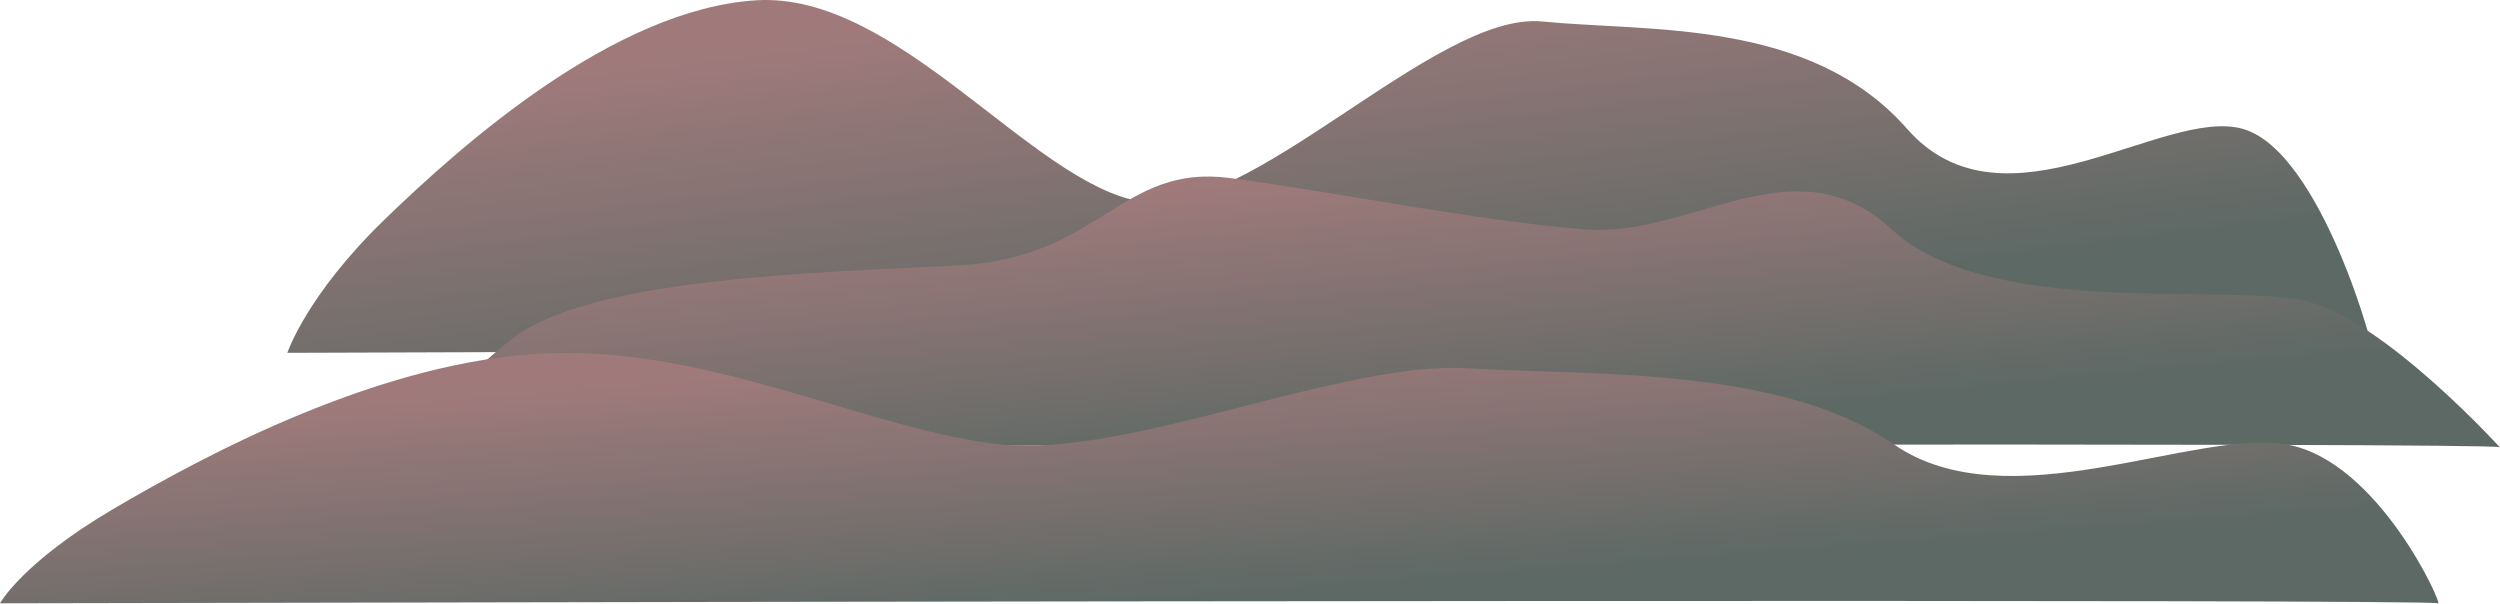
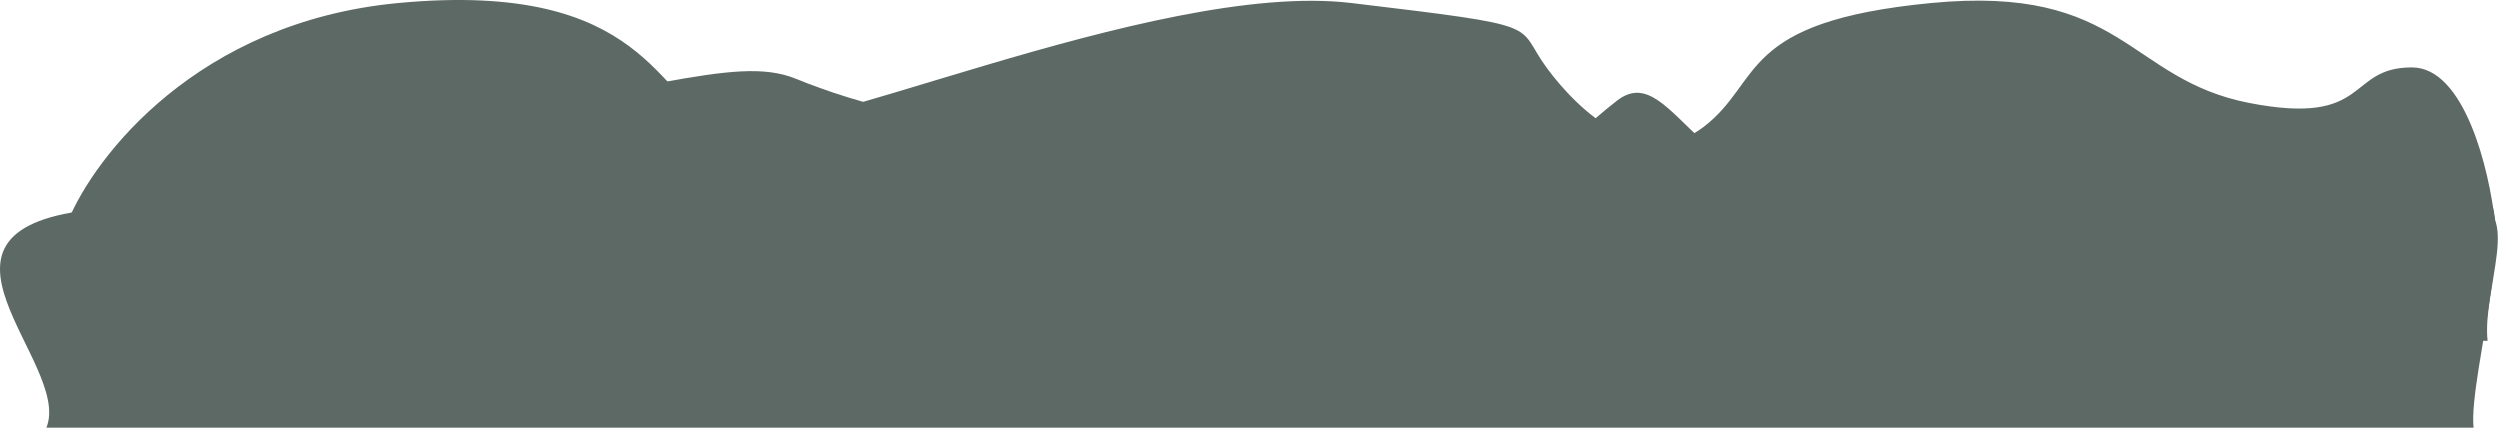
- <svg xmlns="http://www.w3.org/2000/svg" width="534" height="129" viewBox="0 0 534 129" fill="none">
-   <path d="M161.459 0.067C131.197 2.006 98.79 30.768 82.11 46.927C65.43 63.085 61.379 75.366 61.379 75.366C209.434 74.827 505.783 74.073 506.736 75.366C507.927 76.982 496.013 32.384 479.095 27.536C462.176 22.689 428.101 51.128 407.371 27.536C386.64 3.945 352.327 6.853 329.451 4.591C306.576 2.329 267.02 46.927 243.668 43.049C220.316 39.171 191.722 -1.872 161.459 0.067Z" fill="url(#paint0_linear_122_1106)" />
-   <path d="M204.856 56.677C174.591 58.253 125.976 59.303 109.294 72.43C92.613 85.556 88.561 95.533 88.561 95.533C236.63 95.095 533.007 94.483 533.96 95.533C535.152 96.845 509.414 68.229 492.494 64.291C475.574 60.353 424.815 68.175 404.082 49.01C383.349 29.845 361.425 50.847 338.547 49.01C315.669 47.172 286.119 41.188 262.765 38.037C239.411 34.887 235.121 55.102 204.856 56.677Z" fill="url(#paint1_linear_122_1106)" />
-   <path d="M117.023 75.456C81.637 76.831 43.744 97.232 24.24 108.694C4.737 120.155 0 128.866 0 128.866C173.119 128.484 519.637 127.949 520.751 128.866C522.144 130.012 508.213 98.379 488.431 94.94C468.648 91.502 428.805 111.674 404.564 94.94C380.324 78.207 340.202 80.27 313.454 78.665C286.706 77.06 241.256 97.691 213.951 94.94C186.645 92.19 152.408 74.08 117.023 75.456Z" fill="url(#paint2_linear_122_1106)" />
-   <defs>
-     <linearGradient id="paint0_linear_122_1106" x1="301.227" y1="75.247" x2="291.037" y2="-6.522" gradientUnits="userSpaceOnUse">
-       <stop offset="0.043" stop-color="#5D6965" />
-       <stop offset="1" stop-color="#A07A7B" />
-     </linearGradient>
-     <linearGradient id="paint1_linear_122_1106" x1="328.409" y1="95.452" x2="322.369" y2="32.303" gradientUnits="userSpaceOnUse">
-       <stop offset="0.043" stop-color="#5D6965" />
-       <stop offset="1" stop-color="#A07A7B" />
-     </linearGradient>
-     <linearGradient id="paint2_linear_122_1106" x1="280.451" y1="128.782" x2="276.024" y2="70.217" gradientUnits="userSpaceOnUse">
-       <stop offset="0.043" stop-color="#5D6965" />
-       <stop offset="1" stop-color="#A07A7B" />
-     </linearGradient>
-   </defs>
+ <svg xmlns="http://www.w3.org/2000/svg" width="738" height="127" viewBox="0 0 738 127" fill="none">
+   <path d="M20 65.398H736.5C734.833 50.231 727.6 19.898 712 19.898C692.5 19.898 700 37.398 664 30.398C628 23.398 627 -4.602 570 0.898C513 6.398 520.5 23.898 503 37.398C485.5 50.898 466 32.898 456.5 19.898C447 6.898 457.5 7.898 399 0.898C340.5 -6.102 231 44.898 212.5 37.398C194 29.898 191.5 -6.102 117.5 0.898C58.3 6.498 27.833 46.231 20 65.398Z" fill="#5D6965" />
+   <path d="M17.836 100.611H734.336C732.67 85.444 744.936 60.713 729.336 60.713C709.836 60.713 709.836 43.111 673.836 36.111C637.836 29.111 615.836 55.214 558.836 60.713C501.836 66.213 494.836 16.214 477.336 29.713C459.836 43.213 452.336 57.213 442.836 44.213C433.336 31.213 393.836 51.214 335.336 44.213C276.836 37.213 253.336 30.713 234.836 23.213C216.336 15.713 189.336 29.111 115.336 36.111C56.136 41.711 1.836 48.815 17.836 100.611Z" fill="#5D6965" />
+   <path d="M13.697 126.238H730.197C728.53 111.071 745.797 55.837 730.197 55.837C710.697 55.837 623.197 92.337 587.197 85.337C551.197 78.338 580.197 50.338 523.197 55.837C466.197 61.337 483.197 48.238 465.697 61.738C448.197 75.238 401.197 104.238 391.697 91.238C382.197 78.238 384.697 62.838 326.197 55.837C267.697 48.837 203.197 88.237 184.697 80.737C166.197 73.237 102.697 54.738 28.697 61.738C-30.503 67.338 21.53 107.071 13.697 126.238Z" fill="#5D6965" />
</svg>
